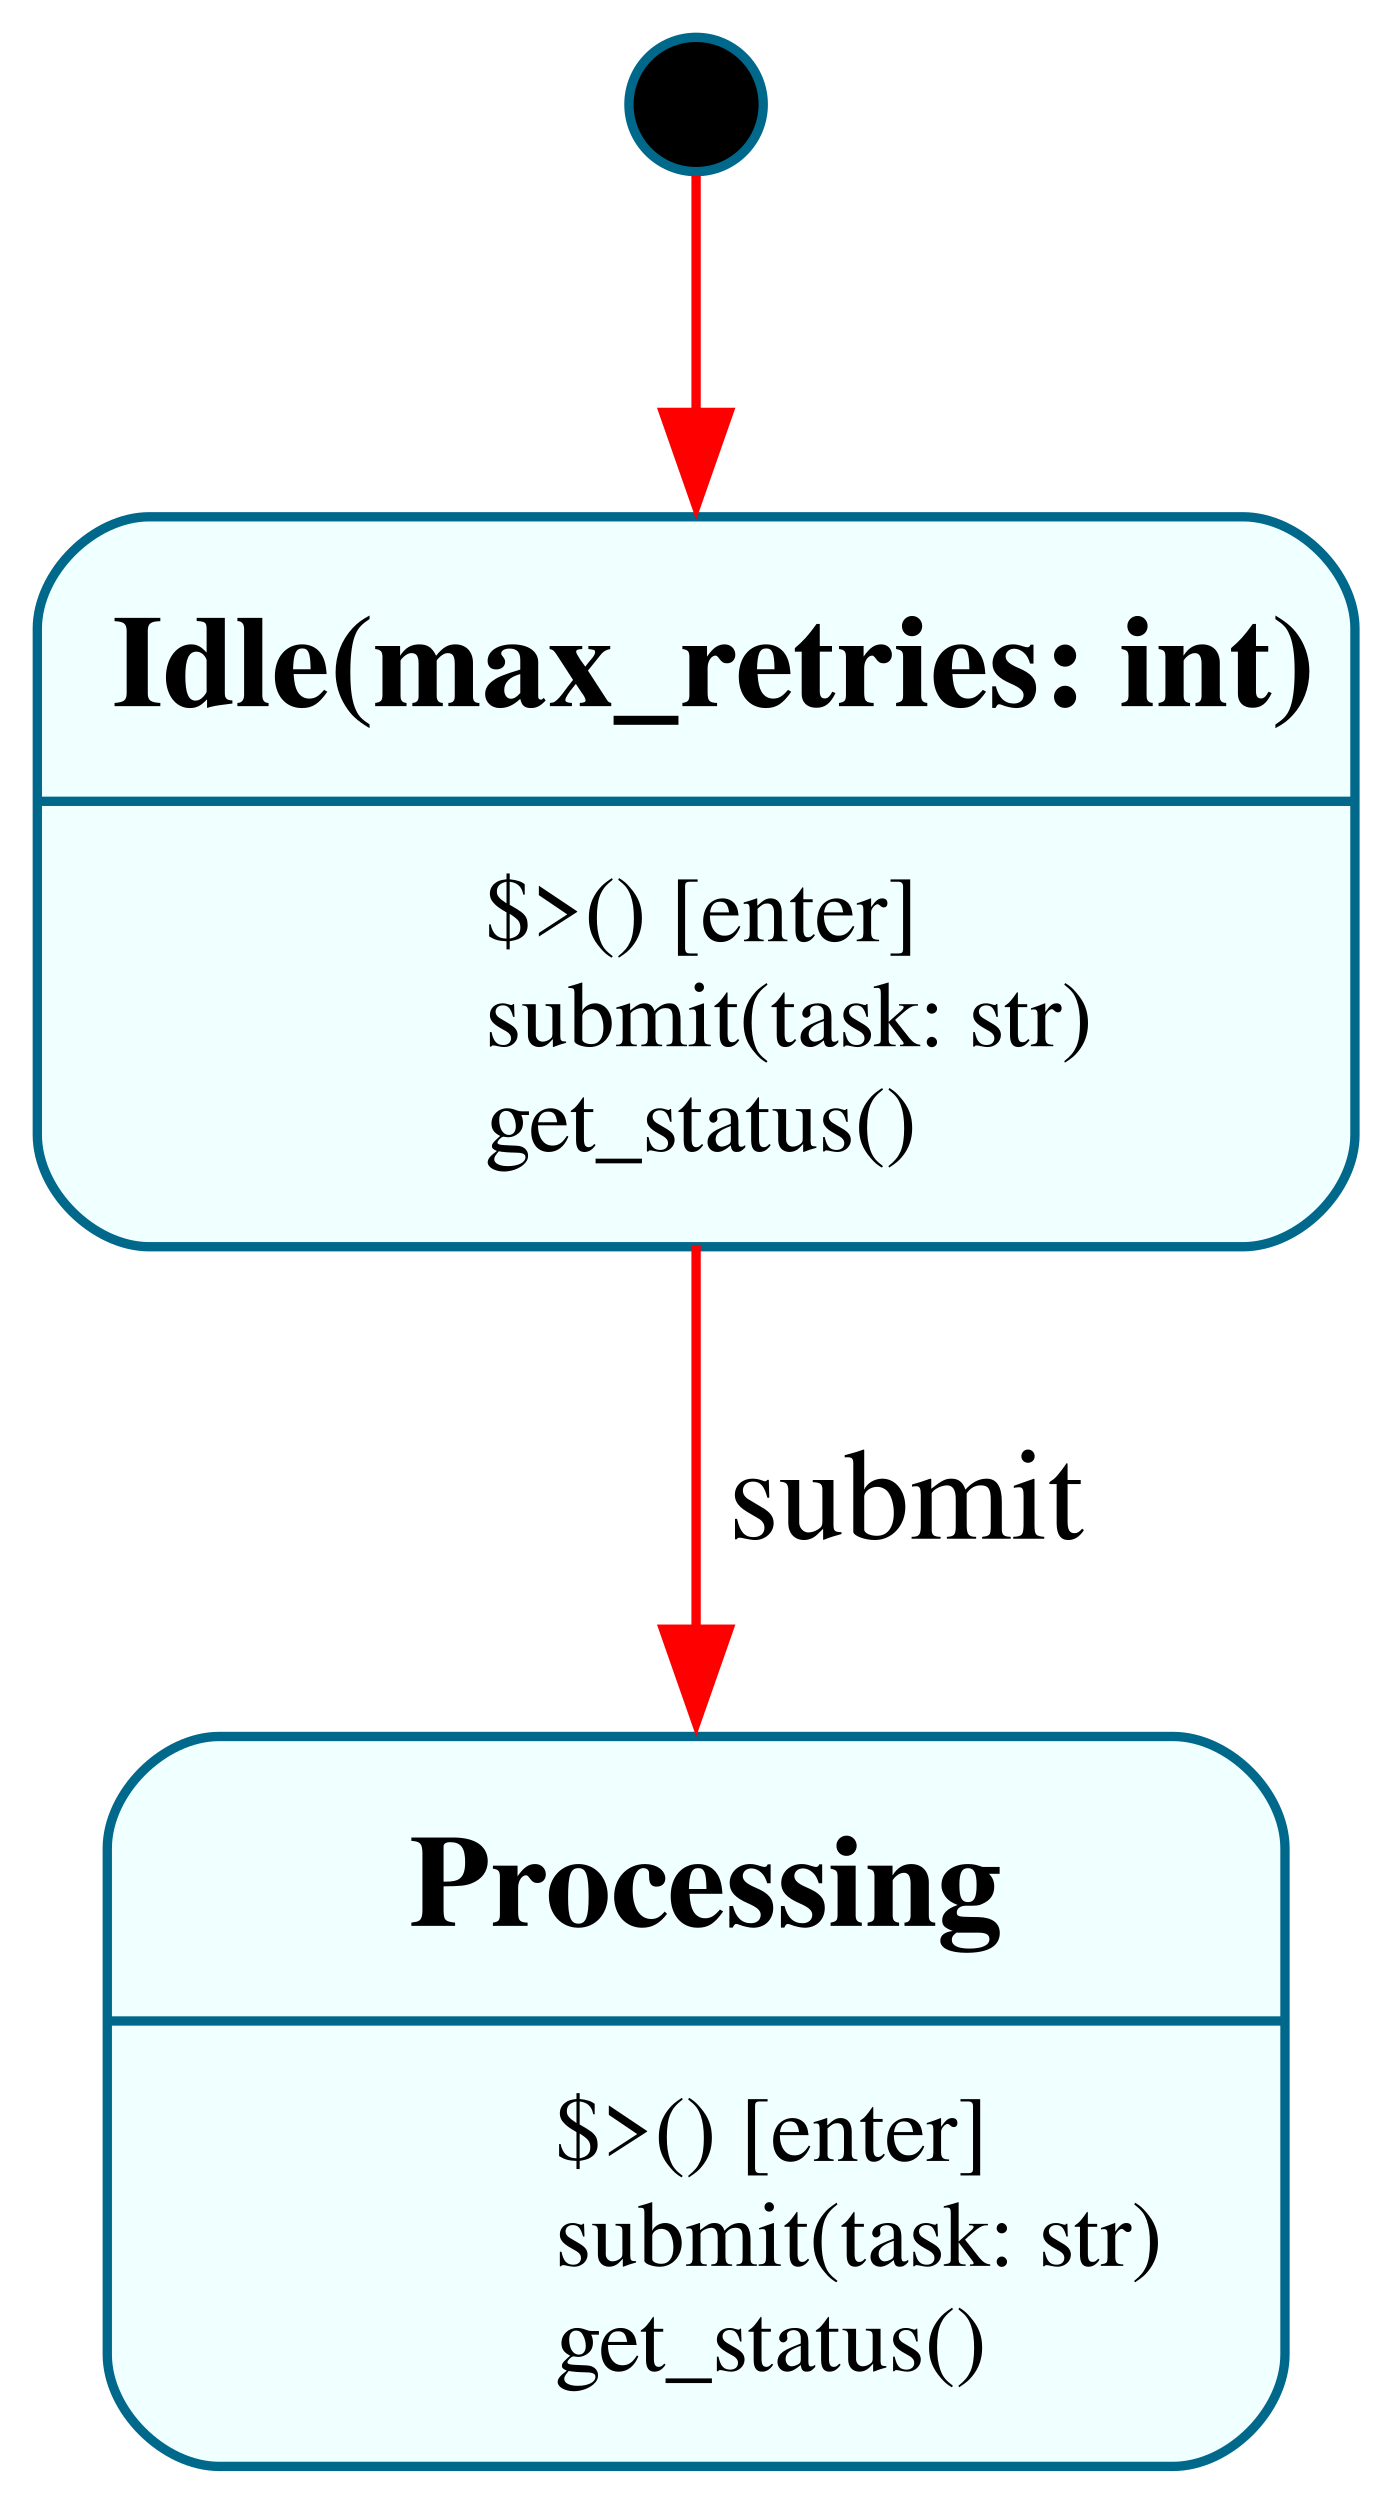
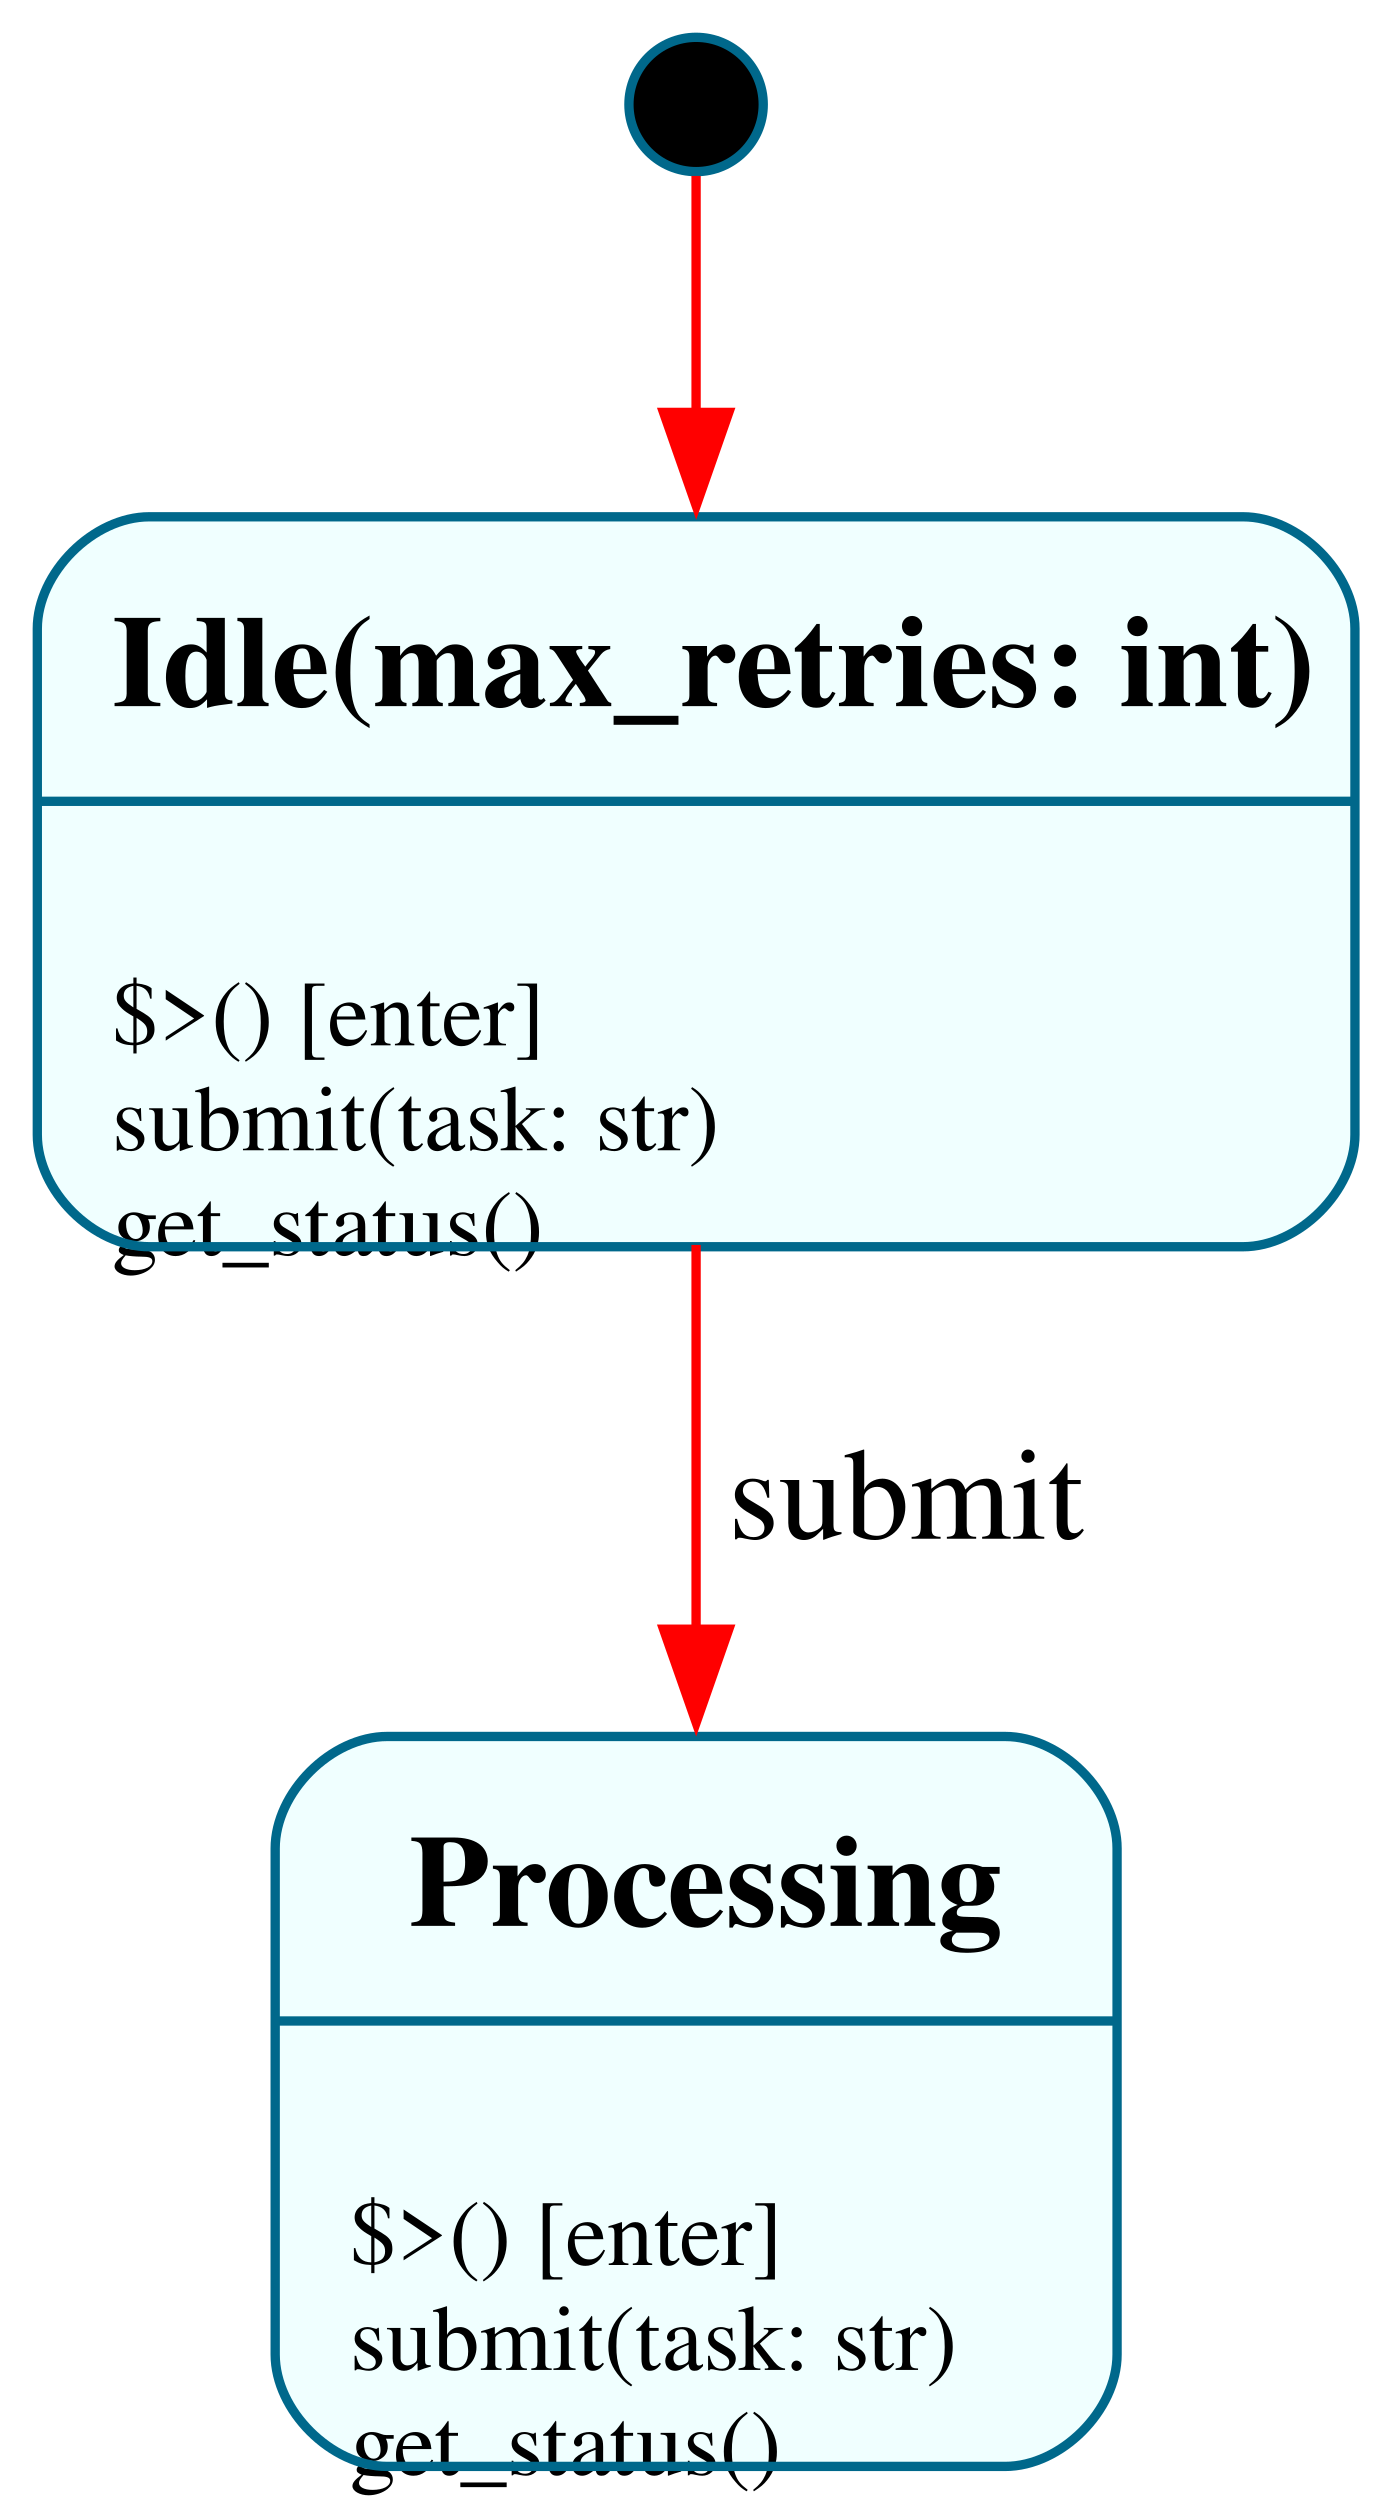
<svg xmlns="http://www.w3.org/2000/svg" width="149pt" height="268pt" viewBox="0.00 0.00 149.00 268.00">
  <g id="graph0" class="graph" transform="scale(1 1) rotate(0) translate(4 264.4)">
    <polygon fill="white" stroke="none" points="-4,4 -4,-264.4 145.25,-264.4 145.25,4 -4,4" />
    <g id="node1" class="node">
      <ellipse fill="black" stroke="#00688b" cx="70.62" cy="-253.2" rx="7.2" ry="7.2" />
    </g>
    <g id="node2" class="node">
      <path fill="azure" stroke="none" d="M129.25,-209C129.25,-209 12,-209 12,-209 6,-209 0,-203 0,-197 0,-197 0,-142.75 0,-142.75 0,-136.75 6,-130.75 12,-130.75 12,-130.75 129.25,-130.75 129.25,-130.75 135.25,-130.75 141.25,-136.75 141.25,-142.75 141.25,-142.75 141.25,-197 141.25,-197 141.25,-203 135.25,-209 129.25,-209" />
      <text xml:space="preserve" text-anchor="start" x="8" y="-188.7" font-family="Times,serif" font-weight="bold" font-size="14.00">Idle(max_retries: int)</text>
-       <text xml:space="preserve" text-anchor="start" x="8" y="-163.5" font-family="Times,serif" font-size="10.00">                $&gt;() [enter]</text>
-       <text xml:space="preserve" text-anchor="start" x="8" y="-152.25" font-family="Times,serif" font-size="10.00">                submit(task: str)</text>
-       <text xml:space="preserve" text-anchor="start" x="8" y="-141" font-family="Times,serif" font-size="10.00">                get_status()            </text>
+       <text xml:space="preserve" text-anchor="start" x="8" y="-152.34" font-family="Times,serif" font-size="10.00">$&gt;() [enter]</text>
+       <text xml:space="preserve" text-anchor="start" x="8" y="-141.09" font-family="Times,serif" font-size="10.00">submit(task: str)</text>
+       <text xml:space="preserve" text-anchor="start" x="8" y="-129.84" font-family="Times,serif" font-size="10.00">get_status()            </text>
      <polygon fill="#00688b" stroke="#00688b" points="0,-178.5 0,-178.5 141.25,-178.5 141.25,-178.5 0,-178.5" />
      <path fill="none" stroke="#00688b" d="M12,-130.75C12,-130.75 129.25,-130.75 129.25,-130.75 135.25,-130.75 141.25,-136.75 141.25,-142.75 141.25,-142.75 141.25,-197 141.25,-197 141.25,-203 135.25,-209 129.25,-209 129.25,-209 12,-209 12,-209 6,-209 0,-203 0,-197 0,-197 0,-142.75 0,-142.75 0,-136.75 6,-130.75 12,-130.75" />
    </g>
    <g id="edge1" class="edge">
      <path fill="none" stroke="red" d="M70.62,-245.54C70.62,-239.53 70.62,-230.07 70.62,-219.88" />
      <polygon fill="red" stroke="red" points="74.13,-220.19 70.63,-210.19 67.13,-220.19 74.13,-220.19" />
    </g>
    <g id="node3" class="node">
-       <path fill="azure" stroke="none" d="M121.75,-78.25C121.75,-78.25 19.5,-78.25 19.5,-78.25 13.5,-78.25 7.5,-72.25 7.5,-66.25 7.5,-66.25 7.5,-12 7.5,-12 7.5,-6 13.5,0 19.5,0 19.5,0 121.75,0 121.75,0 127.75,0 133.75,-6 133.75,-12 133.75,-12 133.75,-66.25 133.75,-66.25 133.75,-72.25 127.75,-78.25 121.75,-78.25" />
+       <path fill="azure" stroke="none" d="M103.75,-78.25C103.75,-78.25 37.5,-78.25 37.5,-78.25 31.5,-78.25 25.5,-72.25 25.5,-66.25 25.5,-66.25 25.5,-12 25.5,-12 25.5,-6 31.5,0 37.5,0 37.5,0 103.75,0 103.75,0 109.75,0 115.75,-6 115.75,-12 115.75,-12 115.75,-66.25 115.75,-66.25 115.75,-72.25 109.75,-78.25 103.75,-78.25" />
      <text xml:space="preserve" text-anchor="start" x="39.88" y="-57.95" font-family="Times,serif" font-weight="bold" font-size="14.00">Processing</text>
-       <text xml:space="preserve" text-anchor="start" x="15.5" y="-32.75" font-family="Times,serif" font-size="10.00">                $&gt;() [enter]</text>
-       <text xml:space="preserve" text-anchor="start" x="15.5" y="-21.5" font-family="Times,serif" font-size="10.00">                submit(task: str)</text>
-       <text xml:space="preserve" text-anchor="start" x="15.5" y="-10.25" font-family="Times,serif" font-size="10.00">                get_status()            </text>
-       <polygon fill="#00688b" stroke="#00688b" points="7.5,-47.75 7.5,-47.75 133.75,-47.75 133.75,-47.75 7.5,-47.75" />
-       <path fill="none" stroke="#00688b" d="M19.5,0C19.5,0 121.75,0 121.75,0 127.75,0 133.75,-6 133.75,-12 133.75,-12 133.75,-66.25 133.75,-66.25 133.75,-72.25 127.75,-78.25 121.75,-78.25 121.75,-78.25 19.5,-78.25 19.5,-78.25 13.5,-78.25 7.5,-72.25 7.5,-66.25 7.5,-66.25 7.5,-12 7.5,-12 7.5,-6 13.5,0 19.5,0" />
+       <text xml:space="preserve" text-anchor="start" x="33.5" y="-21.59" font-family="Times,serif" font-size="10.00">$&gt;() [enter]</text>
+       <text xml:space="preserve" text-anchor="start" x="33.5" y="-10.34" font-family="Times,serif" font-size="10.00">submit(task: str)</text>
+       <text xml:space="preserve" text-anchor="start" x="33.5" y="0.91" font-family="Times,serif" font-size="10.00">get_status()            </text>
+       <polygon fill="#00688b" stroke="#00688b" points="25.5,-47.75 25.5,-47.75 115.75,-47.75 115.75,-47.75 25.5,-47.75" />
+       <path fill="none" stroke="#00688b" d="M37.5,0C37.5,0 103.75,0 103.75,0 109.75,0 115.75,-6 115.75,-12 115.75,-12 115.75,-66.25 115.75,-66.25 115.75,-72.25 109.75,-78.25 103.75,-78.25 103.75,-78.25 37.5,-78.25 37.5,-78.25 31.5,-78.25 25.5,-72.25 25.5,-66.25 25.5,-66.25 25.5,-12 25.5,-12 25.5,-6 31.5,0 37.5,0" />
    </g>
    <g id="edge2" class="edge">
      <path fill="none" stroke="red" d="M70.62,-130.94C70.62,-117.96 70.62,-103.24 70.62,-89.49" />
      <polygon fill="red" stroke="red" points="74.13,-89.75 70.63,-79.75 67.13,-89.75 74.13,-89.75" />
      <text xml:space="preserve" text-anchor="middle" x="93.12" y="-99.45" font-family="Times,serif" font-size="14.00"> submit </text>
    </g>
  </g>
</svg>
